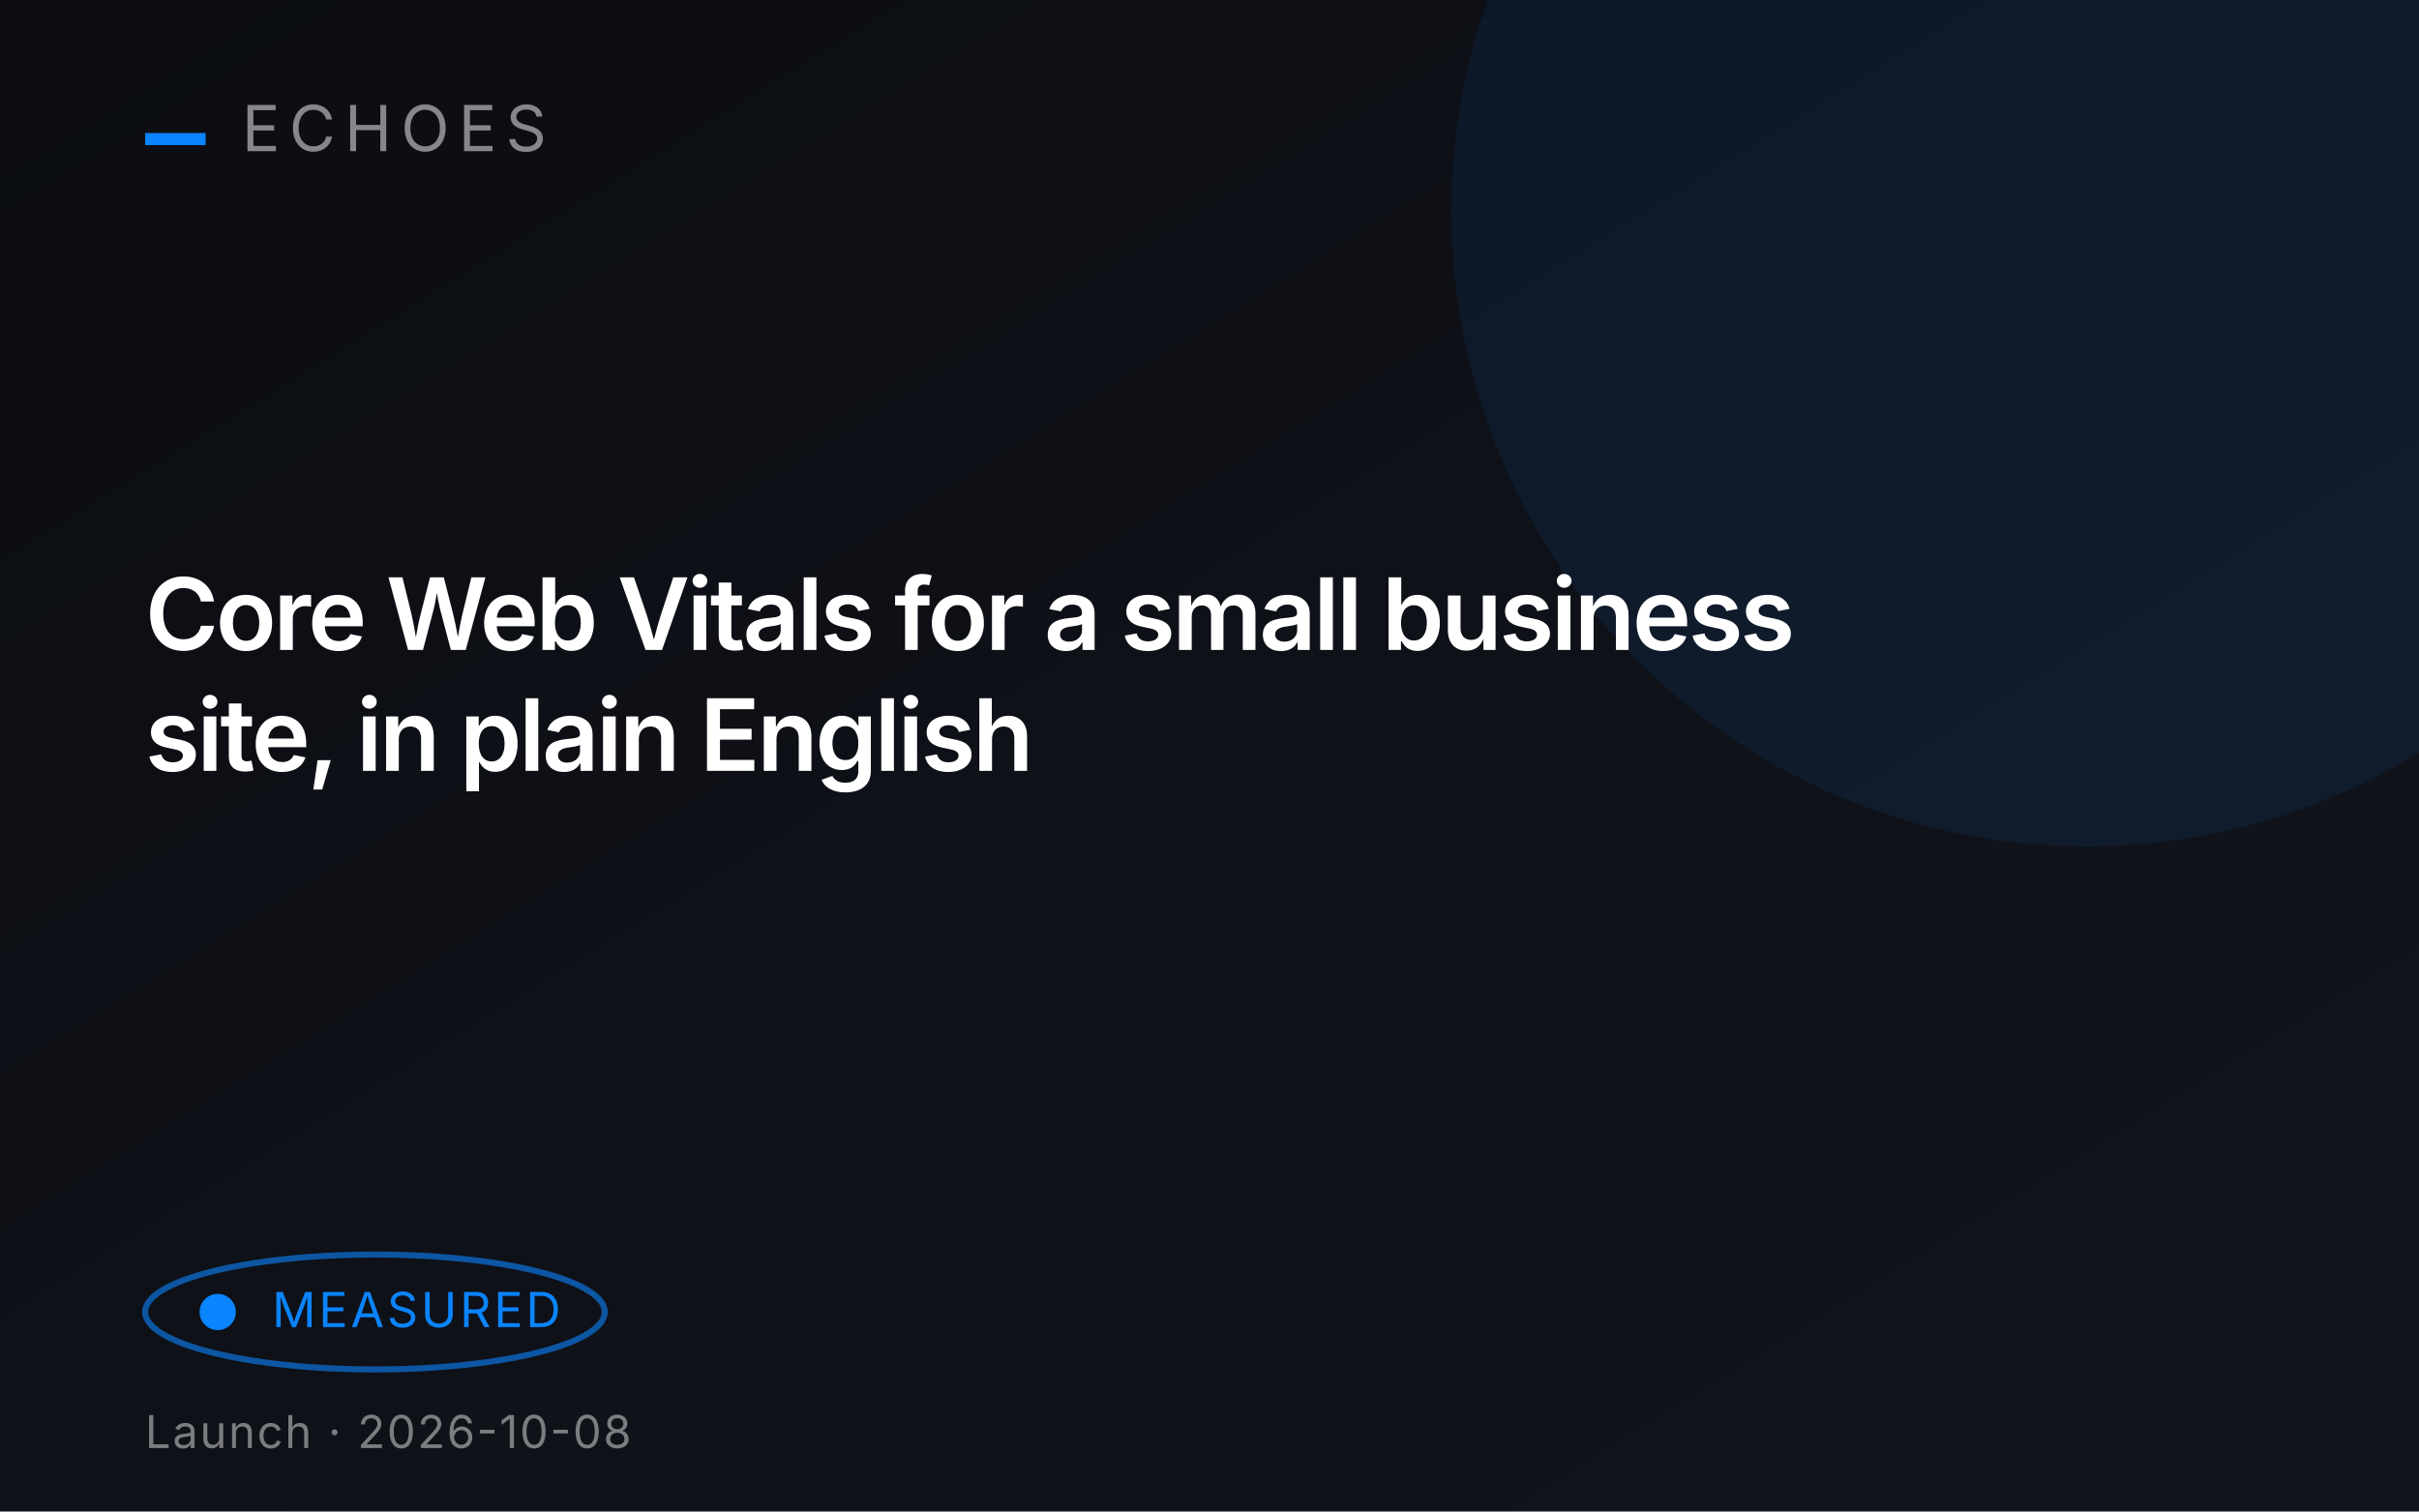
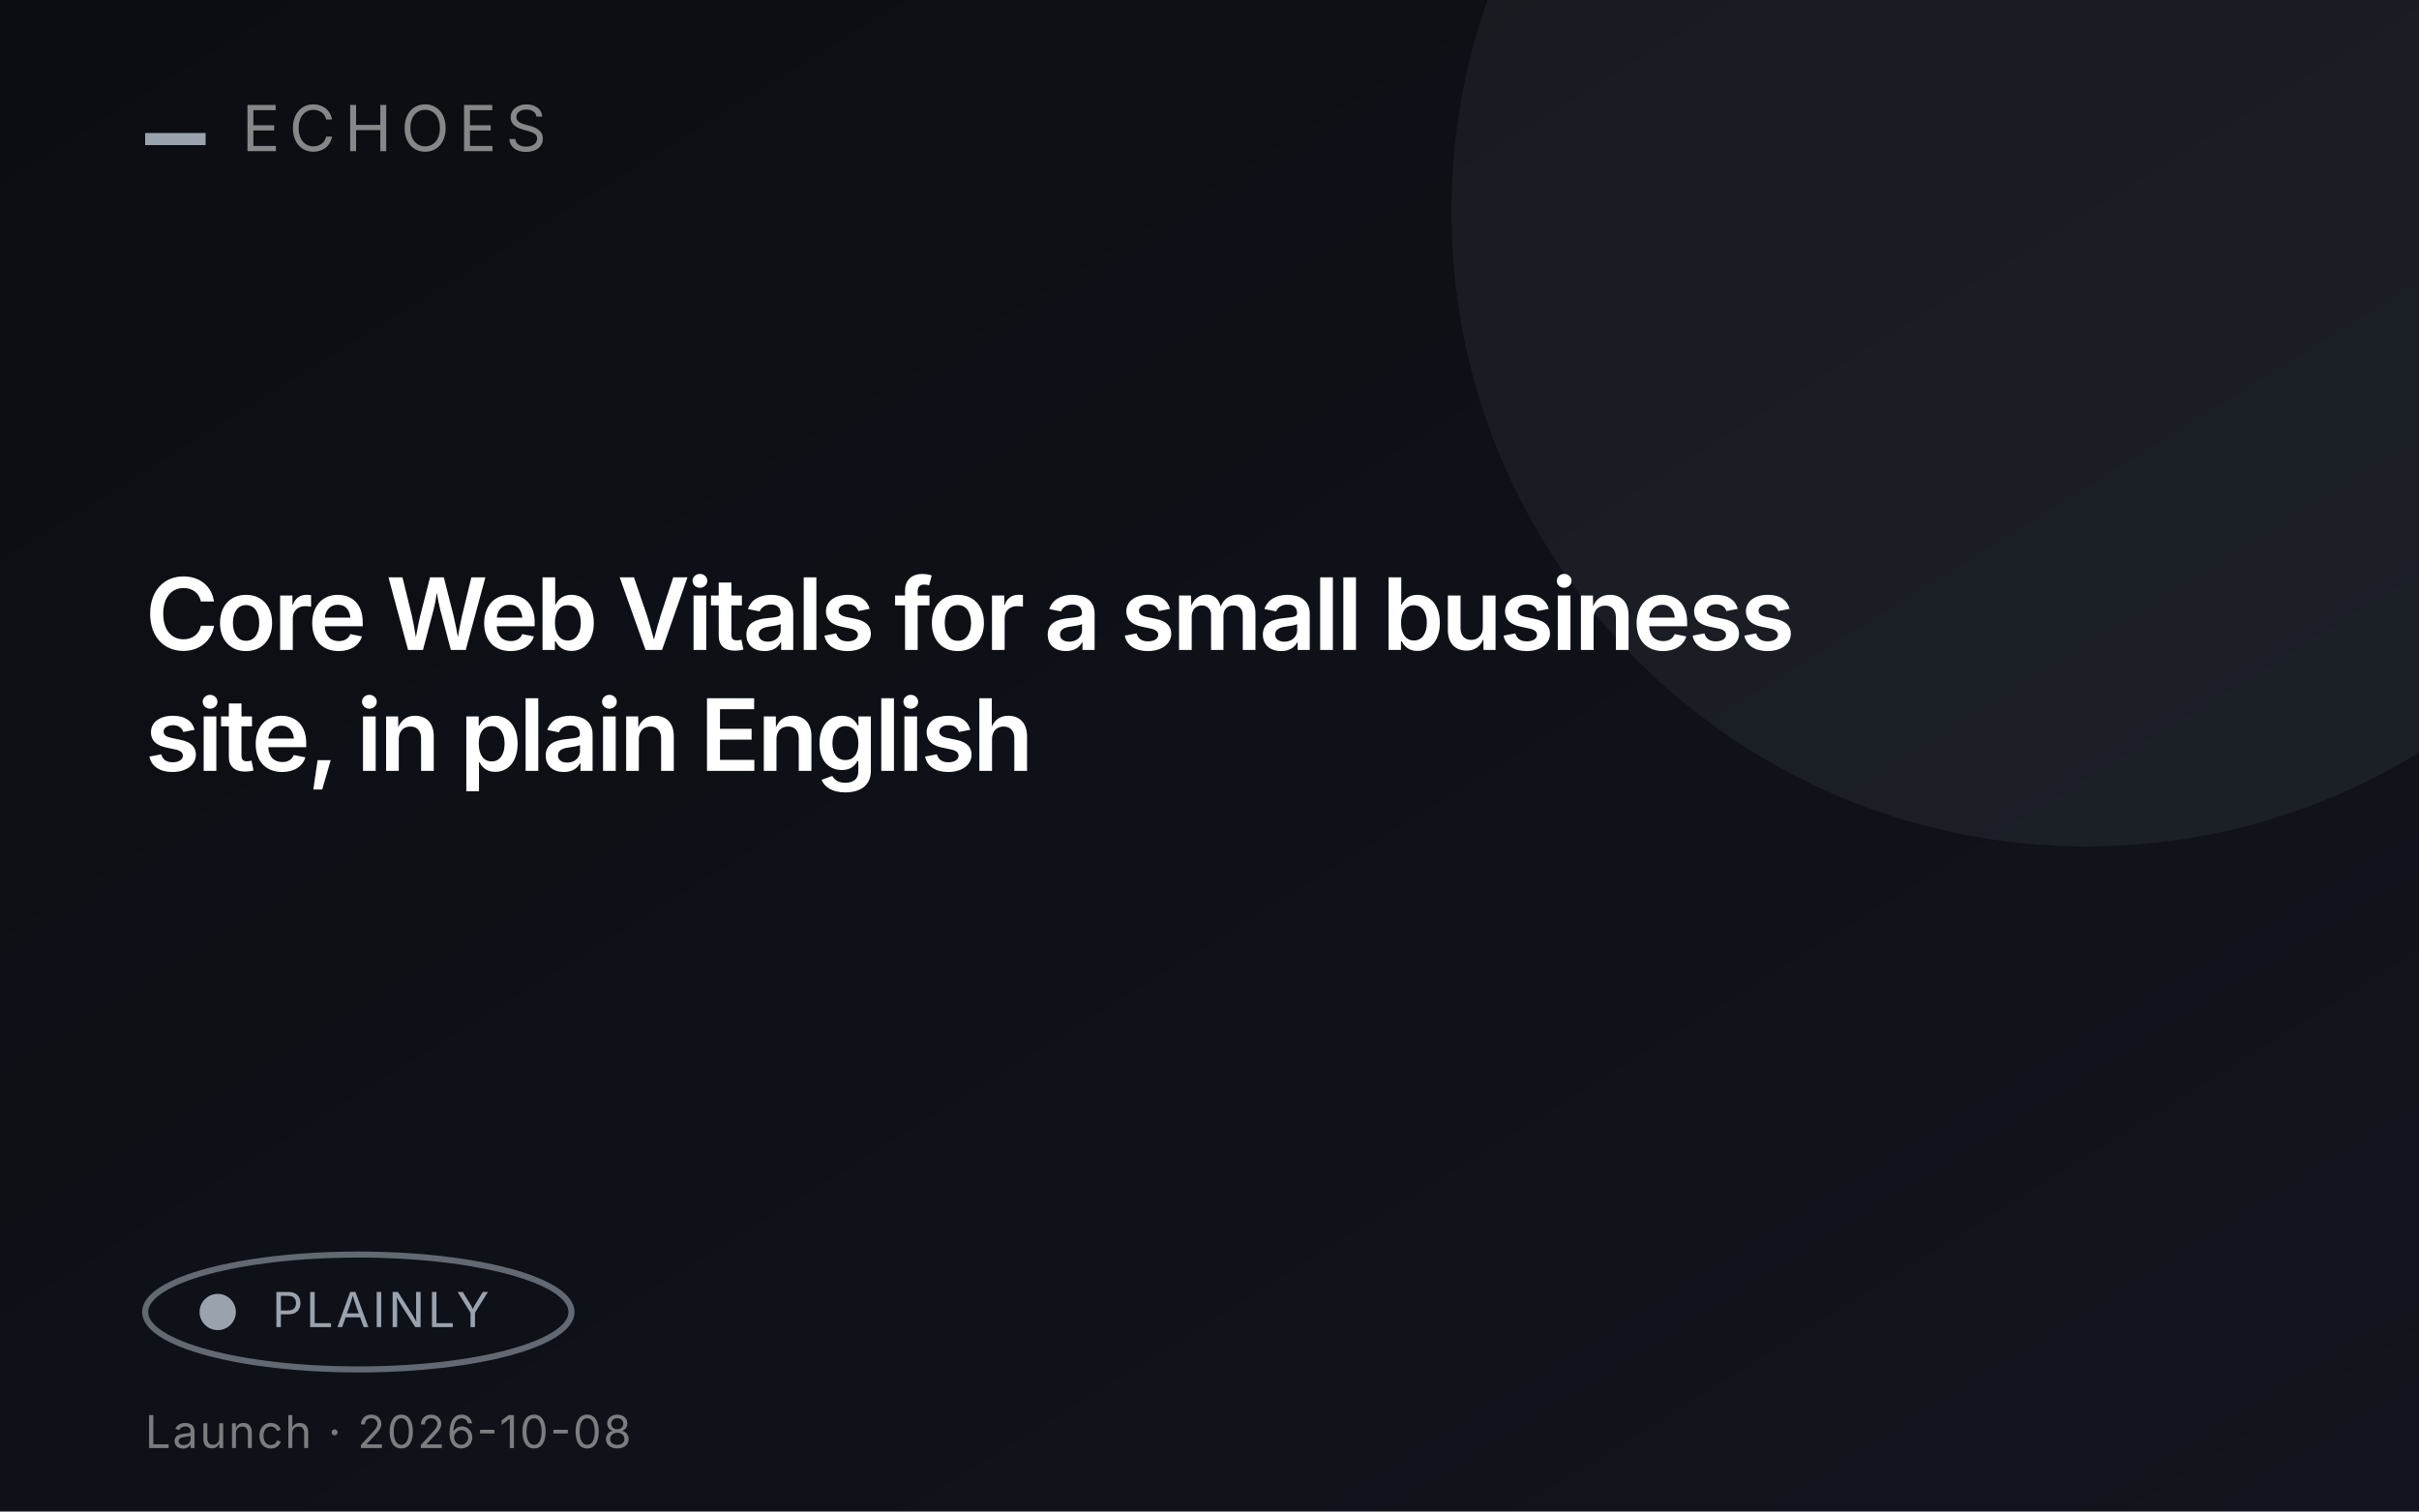
<svg xmlns="http://www.w3.org/2000/svg" width="800" height="500" viewBox="0 0 800 500" role="img" aria-label="Core Web Vitals for a small business site, in plain English">
  <defs>
    <linearGradient id="bg" x1="0" y1="0" x2="1" y2="1">
      <stop offset="0" stop-color="#0b0d12" />
      <stop offset="1" stop-color="#12151d" />
    </linearGradient>
  </defs>
  <rect width="800" height="500" fill="url(#bg)" />
-   <circle cx="690" cy="70" r="210" fill="#0a84ff" opacity="0.08" />
-   <rect x="48" y="44" width="20" height="4" fill="#0a84ff" />
+   <circle cx="690" cy="70" r="210" fill="#9aa3ad" opacity="0.08" />
+   <rect x="48" y="44" width="20" height="4" fill="#9aa3ad" />
  <text x="80" y="50" font-family="ui-sans-serif, system-ui, -apple-system, 'Segoe UI', sans-serif" font-size="21" letter-spacing="3" fill="rgba(255,255,255,0.5)">ECHOES</text>
  <text x="48" y="215" font-family="ui-sans-serif, system-ui, -apple-system, 'Segoe UI', sans-serif" font-size="33" font-weight="600" letter-spacing="-0.03em" fill="#ffffff">
    <tspan x="48" dy="0">Core Web Vitals for a small business</tspan>
    <tspan x="48" dy="40">site, in plain English</tspan>
  </text>
-   <rect x="48" y="415" rx="999" width="152" height="38" fill="none" stroke="#0a84ff" stroke-opacity="0.6" stroke-width="2" />
-   <circle cx="72" cy="434" r="6" fill="#0a84ff" />
-   <text x="90" y="439" font-family="ui-sans-serif, system-ui, -apple-system, 'Segoe UI', sans-serif" font-size="16" letter-spacing="0.06em" fill="#0a84ff">MEASURED</text>
+   <rect x="48" y="415" rx="999" width="141" height="38" fill="none" stroke="#9aa3ad" stroke-opacity="0.6" stroke-width="2" />
+   <circle cx="72" cy="434" r="6" fill="#9aa3ad" />
+   <text x="90" y="439" font-family="ui-sans-serif, system-ui, -apple-system, 'Segoe UI', sans-serif" font-size="16" letter-spacing="0.06em" fill="#9aa3ad">PLAINLY</text>
  <text x="48" y="479" font-family="ui-sans-serif, system-ui, -apple-system, 'Segoe UI', sans-serif" font-size="15" letter-spacing="0.04em" fill="rgba(255,255,255,0.45)">Launch  ·  2026-10-08</text>
</svg>
